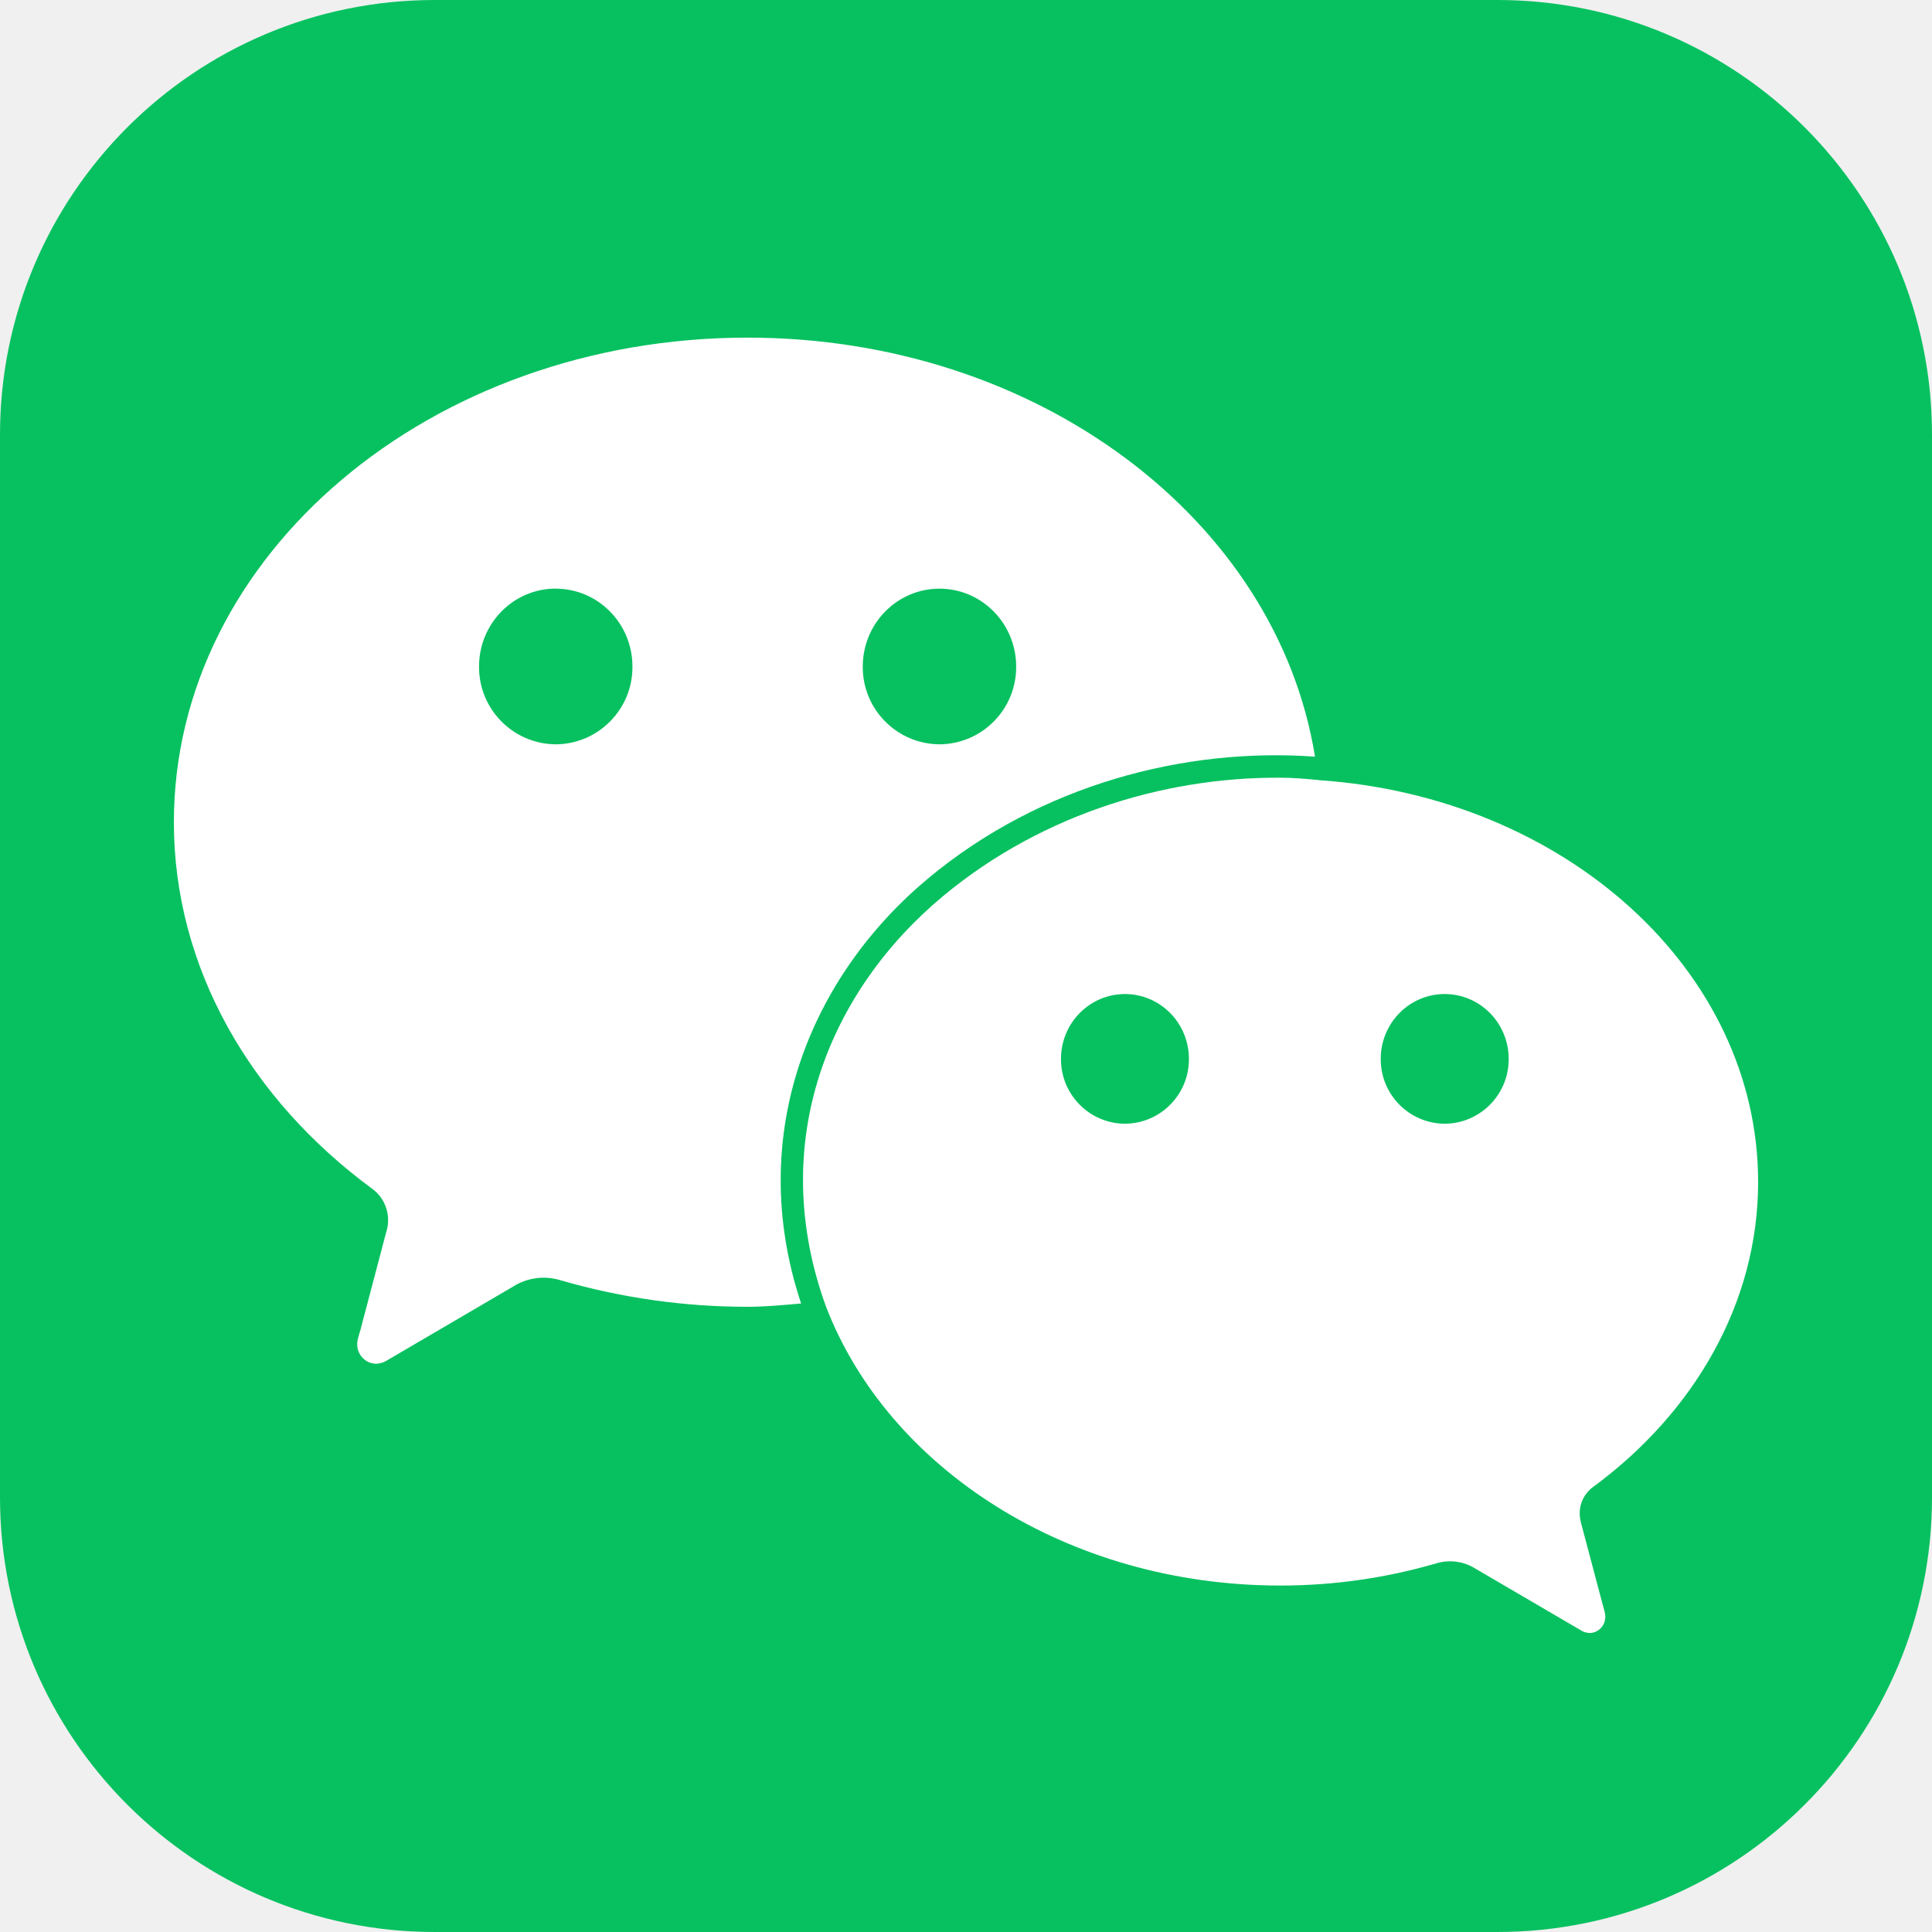
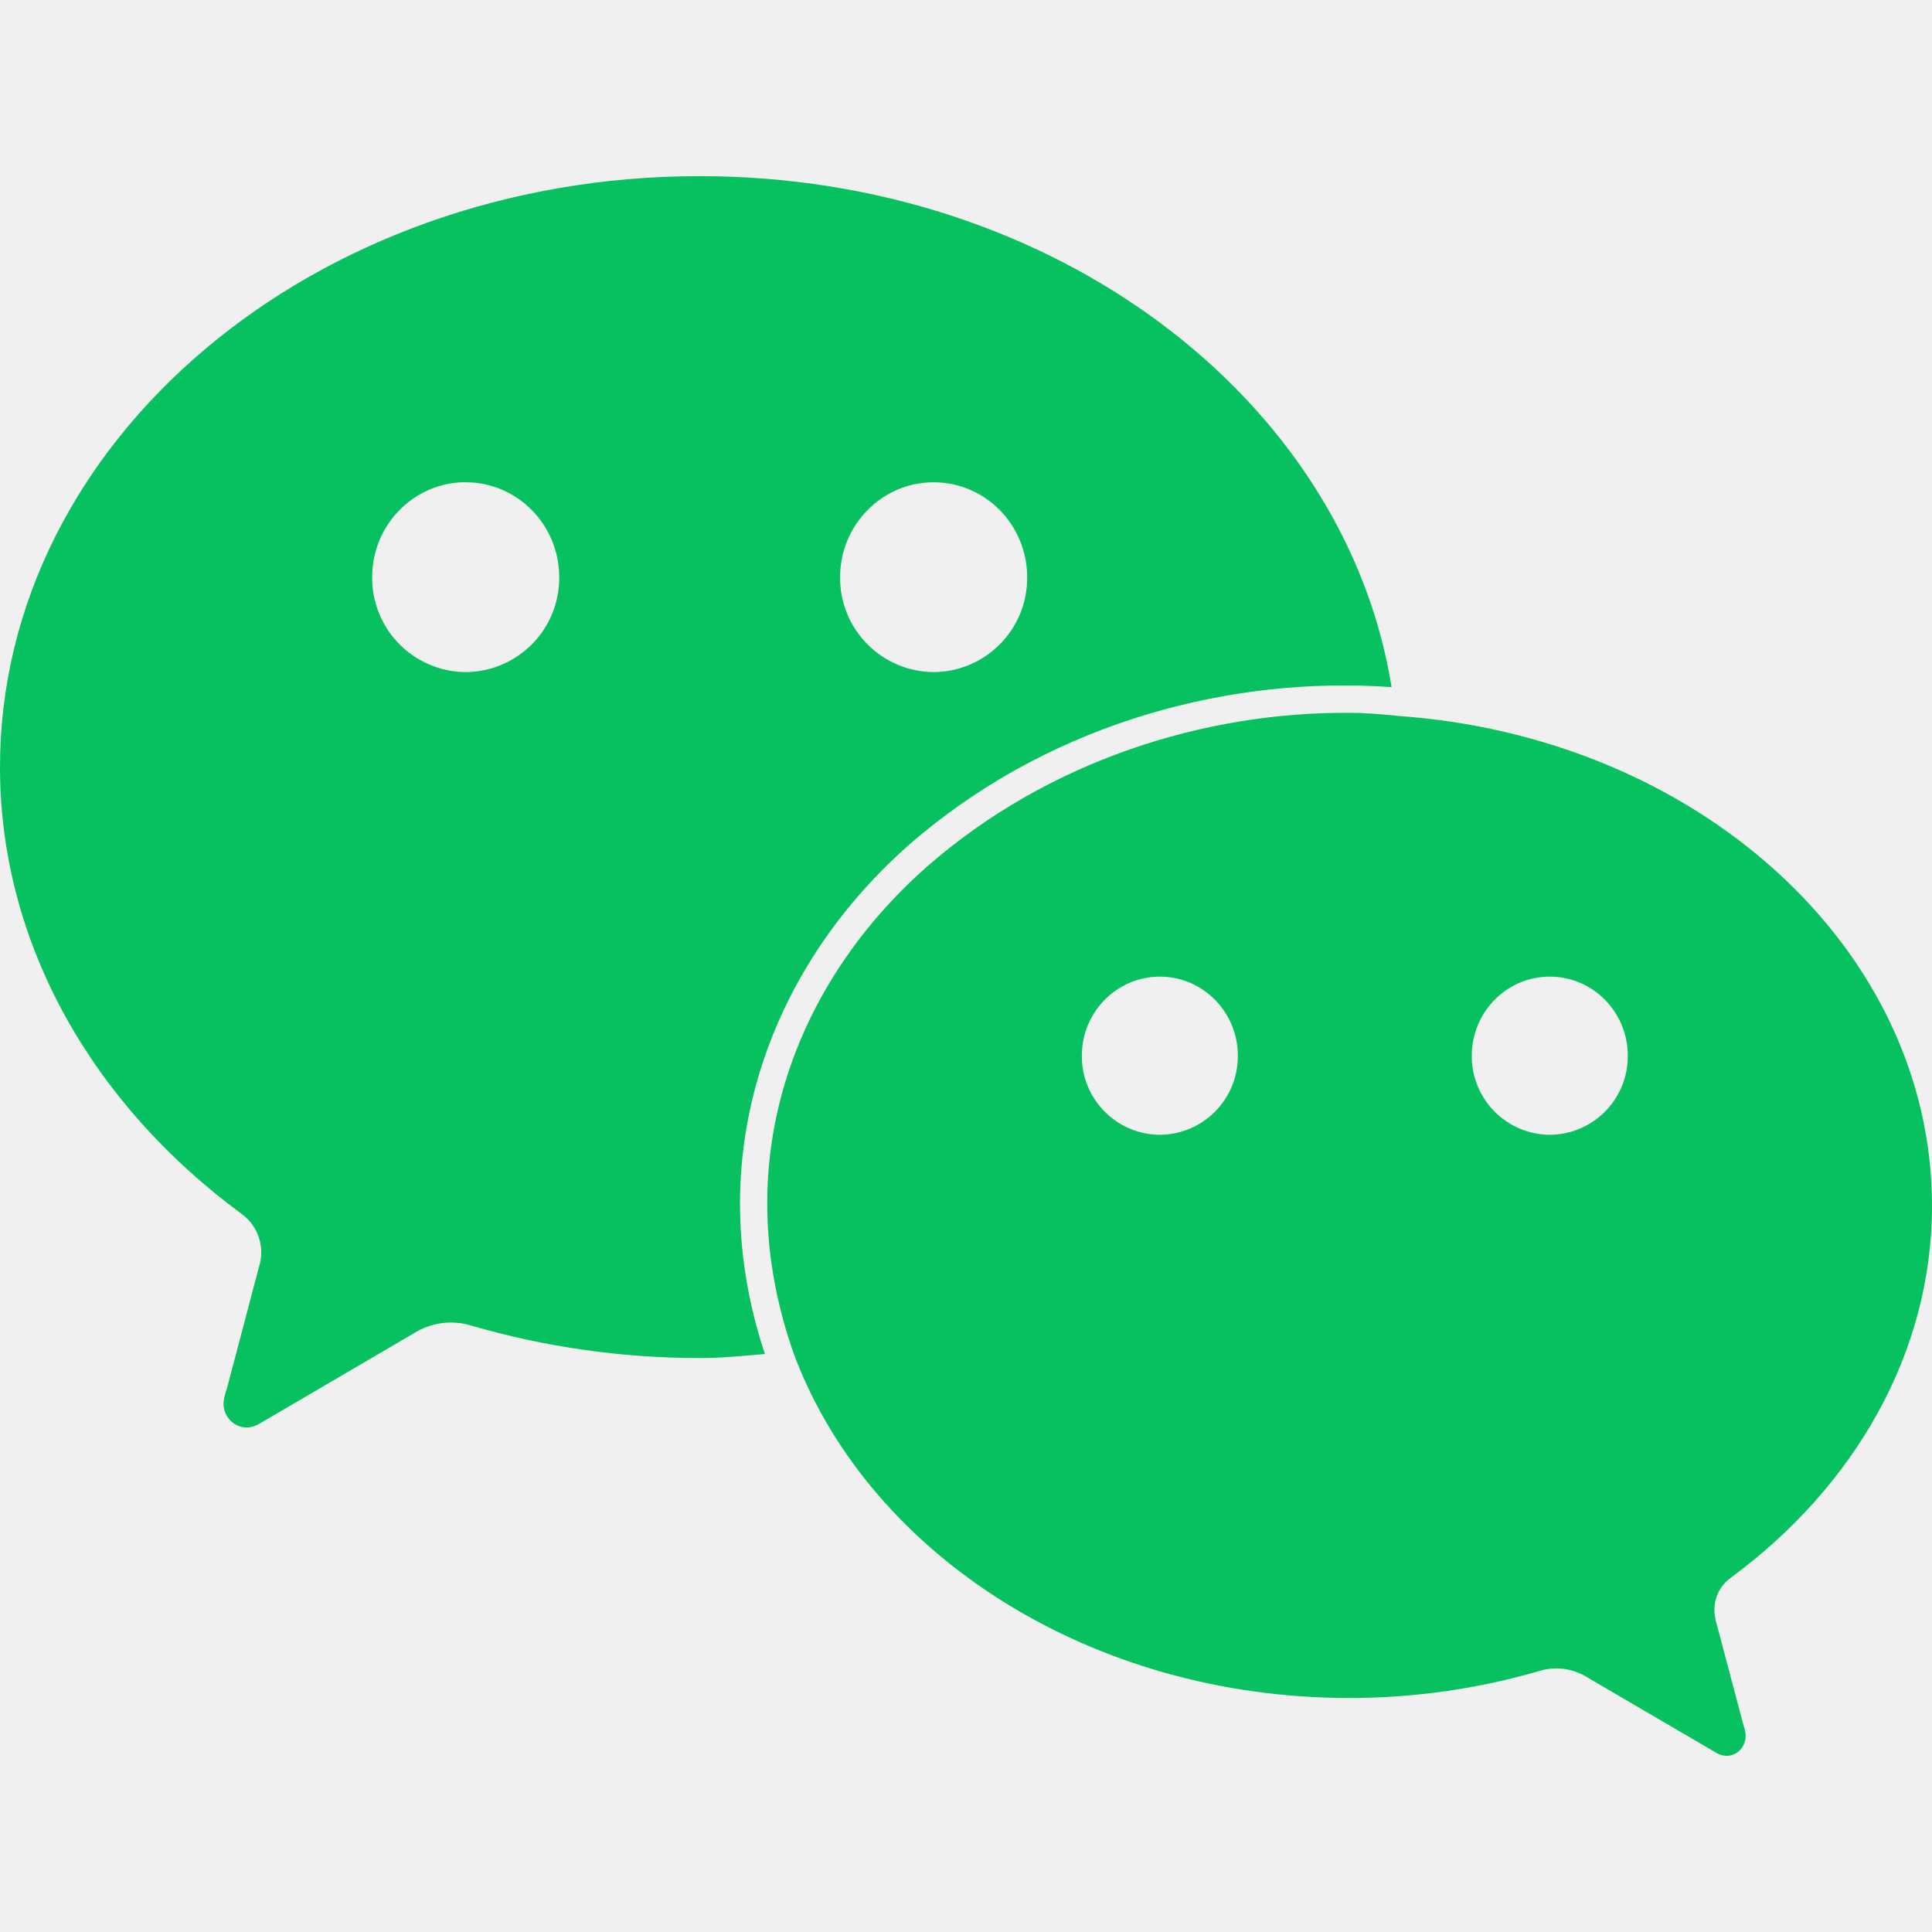
- <svg xmlns="http://www.w3.org/2000/svg" viewBox="0 0 24 24">
-   <rect width="24" height="24" rx="5.4" fill="#07C160" />
-   <path fill="#fff" transform="translate(2.16 2.4) scale(0.82)" d="M8.691 2.188C3.891 2.188 0 5.476 0 9.53c0 2.212 1.17 4.203 3.002 5.55a.59.59 0 0 1 .213.665l-.39 1.48c-.019.07-.048.141-.048.213 0 .163.13.295.29.295a.326.326 0 0 0 .167-.054l1.903-1.114a.864.864 0 0 1 .717-.098 10.16 10.16 0 0 0 2.837.403c.276 0 .543-.027.811-.05-.857-2.578.157-4.972 1.932-6.446 1.703-1.415 3.882-1.98 5.853-1.838-.576-3.583-4.196-6.348-8.596-6.348zM5.785 5.991c.642 0 1.162.529 1.162 1.18a1.17 1.17 0 0 1-1.162 1.178A1.17 1.17 0 0 1 4.623 7.17c0-.651.52-1.18 1.162-1.18zm5.813 0c.642 0 1.162.529 1.162 1.18a1.17 1.17 0 0 1-1.162 1.178 1.17 1.17 0 0 1-1.162-1.178c0-.651.52-1.18 1.162-1.18zm5.34 2.867c-1.797-.052-3.746.512-5.28 1.786-1.72 1.428-2.687 3.72-1.78 6.22.942 2.453 3.666 4.229 6.884 4.229.826 0 1.622-.12 2.361-.336a.722.722 0 0 1 .598.082l1.584.926a.272.272 0 0 0 .14.047c.134 0 .24-.111.24-.247 0-.06-.023-.12-.038-.177l-.327-1.233a.582.582 0 0 1-.023-.156.49.49 0 0 1 .201-.398C23.024 18.48 24 16.82 24 14.98c0-3.21-2.931-5.837-6.656-6.088V8.89c-.135-.01-.27-.027-.407-.03zm-2.53 3.274c.535 0 .969.44.969.982a.976.976 0 0 1-.969.983.976.976 0 0 1-.969-.983c0-.542.434-.982.97-.982zm4.844 0c.535 0 .969.44.969.982a.976.976 0 0 1-.969.983.976.976 0 0 1-.969-.983c0-.542.434-.982.969-.982z" />
+ <svg xmlns="http://www.w3.org/2000/svg" fill="#07C160" role="img" viewBox="0 0 24 24">
+   <path d="M8.691 2.188C3.891 2.188 0 5.476 0 9.53c0 2.212 1.17 4.203 3.002 5.55a.59.59 0 0 1 .213.665l-.39 1.48c-.019.07-.048.141-.048.213 0 .163.13.295.29.295a.326.326 0 0 0 .167-.054l1.903-1.114a.864.864 0 0 1 .717-.098 10.16 10.16 0 0 0 2.837.403c.276 0 .543-.027.811-.05-.857-2.578.157-4.972 1.932-6.446 1.703-1.415 3.882-1.98 5.853-1.838-.576-3.583-4.196-6.348-8.596-6.348zM5.785 5.991c.642 0 1.162.529 1.162 1.18a1.17 1.17 0 0 1-1.162 1.178A1.17 1.17 0 0 1 4.623 7.17c0-.651.52-1.18 1.162-1.18zm5.813 0c.642 0 1.162.529 1.162 1.18a1.17 1.17 0 0 1-1.162 1.178 1.17 1.17 0 0 1-1.162-1.178c0-.651.52-1.18 1.162-1.18zm5.34 2.867c-1.797-.052-3.746.512-5.28 1.786-1.72 1.428-2.687 3.72-1.78 6.22.942 2.453 3.666 4.229 6.884 4.229.826 0 1.622-.12 2.361-.336a.722.722 0 0 1 .598.082l1.584.926a.272.272 0 0 0 .14.047c.134 0 .24-.111.24-.247 0-.06-.023-.12-.038-.177l-.327-1.233a.582.582 0 0 1-.023-.156.49.49 0 0 1 .201-.398C23.024 18.48 24 16.82 24 14.98c0-3.21-2.931-5.837-6.656-6.088V8.89c-.135-.01-.27-.027-.407-.03zm-2.53 3.274c.535 0 .969.44.969.982a.976.976 0 0 1-.969.983.976.976 0 0 1-.969-.983c0-.542.434-.982.97-.982zm4.844 0c.535 0 .969.44.969.982a.976.976 0 0 1-.969.983.976.976 0 0 1-.969-.983c0-.542.434-.982.969-.982z" />
</svg>
